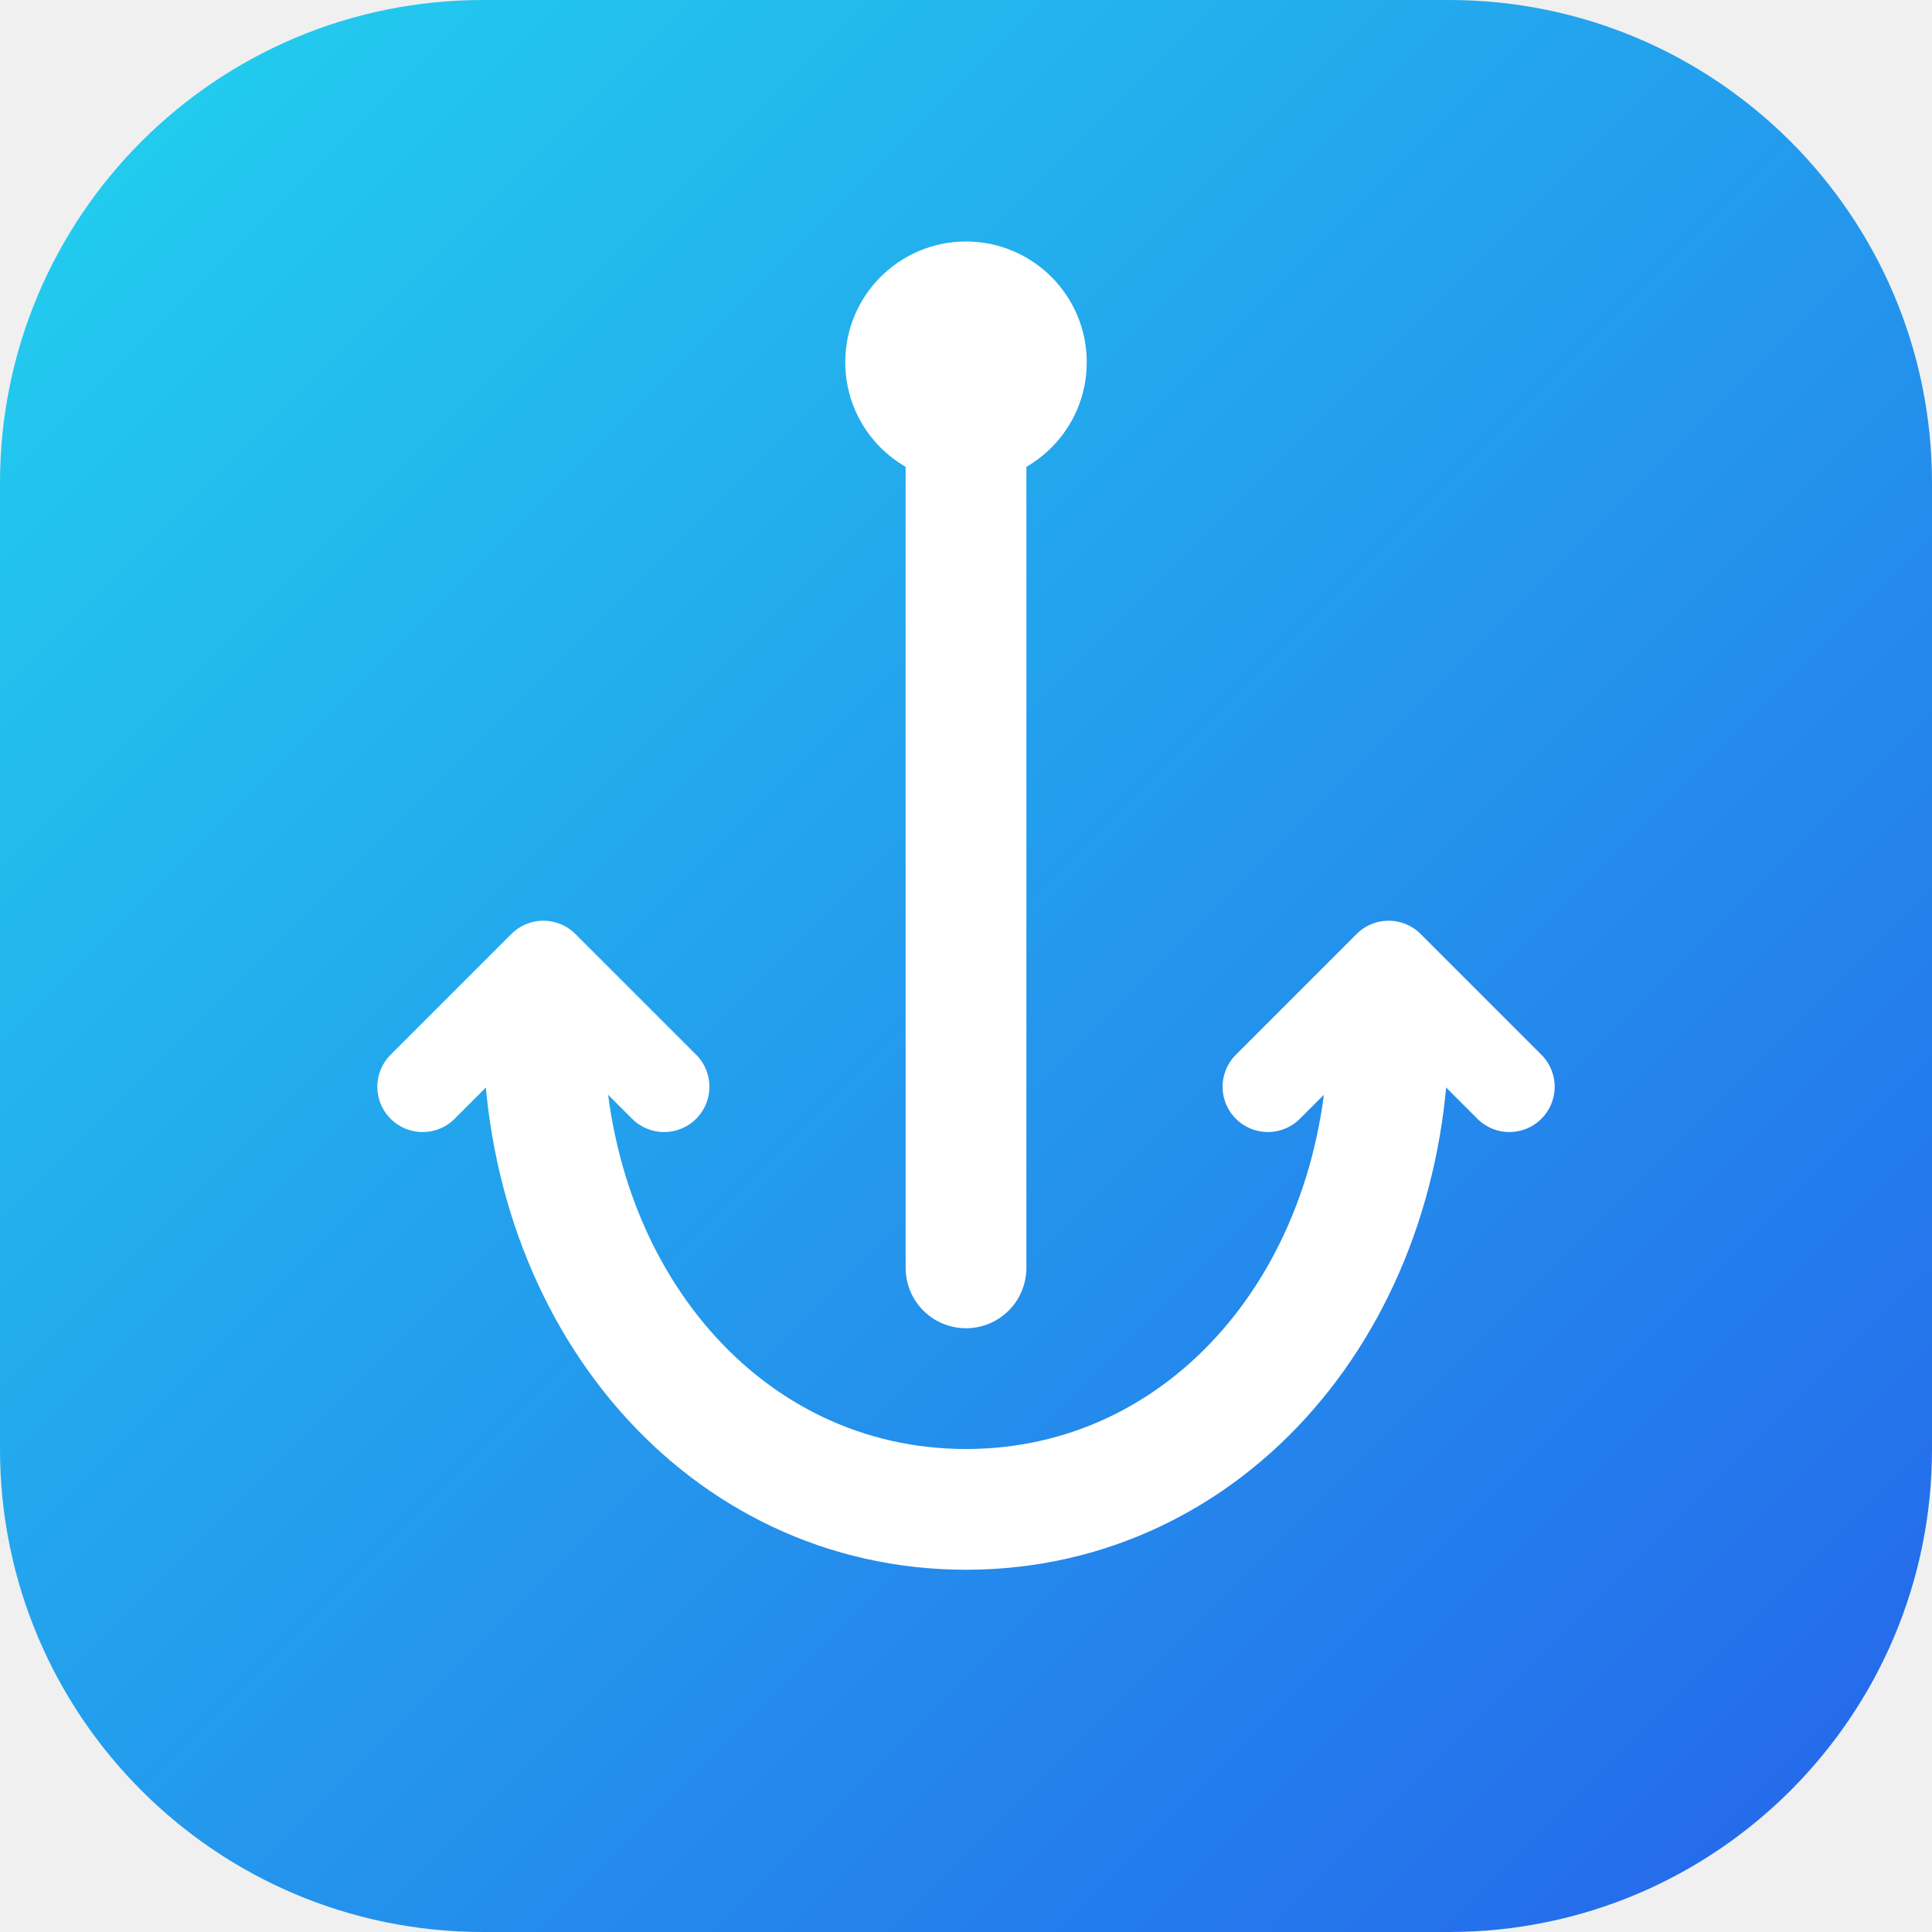
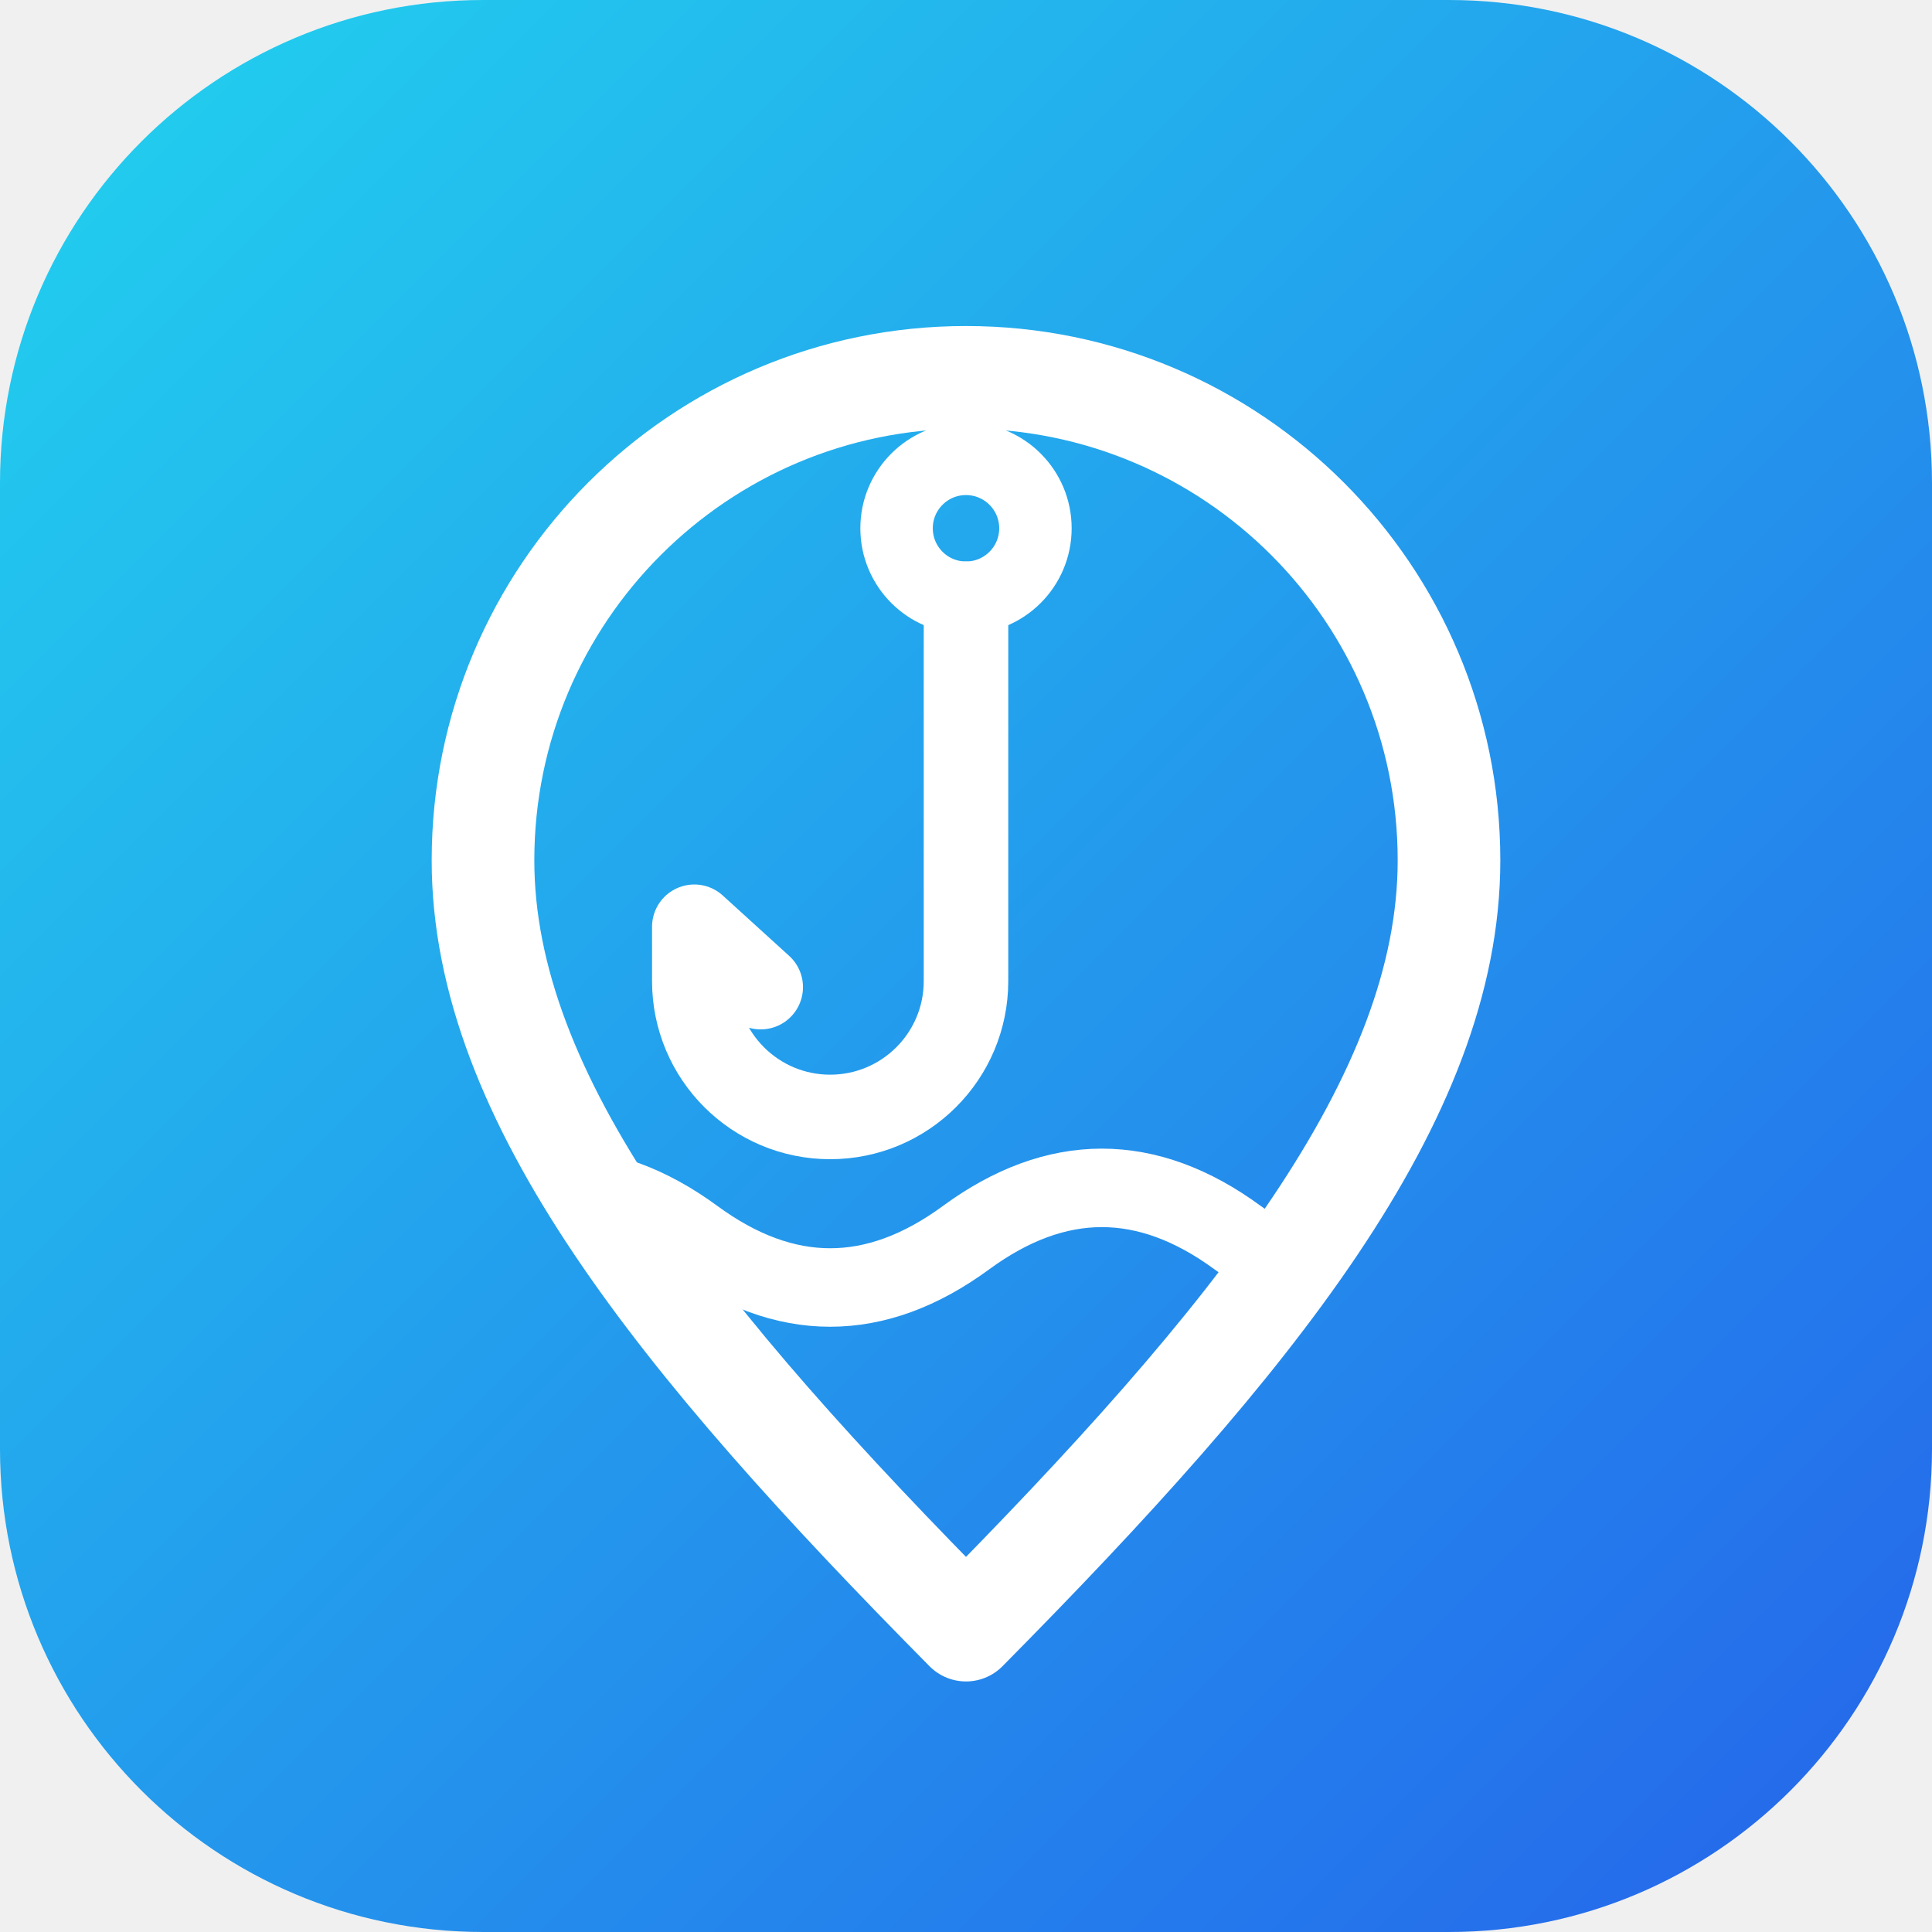
<svg xmlns="http://www.w3.org/2000/svg" viewBox="0 0 64 64">
  <defs>
    <linearGradient id="g" x1="0" y1="0" x2="1" y2="1">
      <stop offset="0" stop-color="#22d3ee" />
      <stop offset="1" stop-color="#2563eb" />
    </linearGradient>
+     <clipPath id="c">
+       <path d="M32 54c-9.5-9.6-16-17.6-16-25.5a16 16 0 0 1 32 0C48 36.4 41.5 44.4 32 54z" />
+     </clipPath>
  </defs>
  <rect width="64" height="64" rx="16" fill="url(#g)" />
-   <path d="M32 12v30" stroke="#fff" stroke-width="4" stroke-linecap="round" />
-   <circle cx="32" cy="12" r="4" fill="#fff" />
-   <path d="M18 34c0 9 6 16 14 16s14-7 14-16" fill="none" stroke="#fff" stroke-width="4" stroke-linecap="round" />
-   <path d="M14 36l4-4 4 4M50 36l-4-4-4 4" fill="none" stroke="#fff" stroke-width="3" stroke-linecap="round" stroke-linejoin="round" />
+   <path d="M32 54c-9.5-9.6-16-17.6-16-25.5a16 16 0 0 1 32 0C48 36.4 41.5 44.4 32 54z" fill="none" stroke="#fff" stroke-width="3.4" stroke-linejoin="round" />
+   <circle cx="32" cy="17.5" r="2.3" fill="none" stroke="#fff" stroke-width="2.4" />
+   <path d="M32 20v12.5a4.5 4.5 0 0 1-9 0v-1.8l2.2 2" fill="none" stroke="#fff" stroke-width="2.8" stroke-linecap="round" stroke-linejoin="round" />
+   <g clip-path="url(#c)">
+     <path d="M14 41c3-2.2 6-2.2 9 0s6 2.2 9 0 6-2.2 9 0 6 2.2 9 0" fill="none" stroke="#fff" stroke-width="2.6" stroke-linecap="round" />
+   </g>
</svg>
